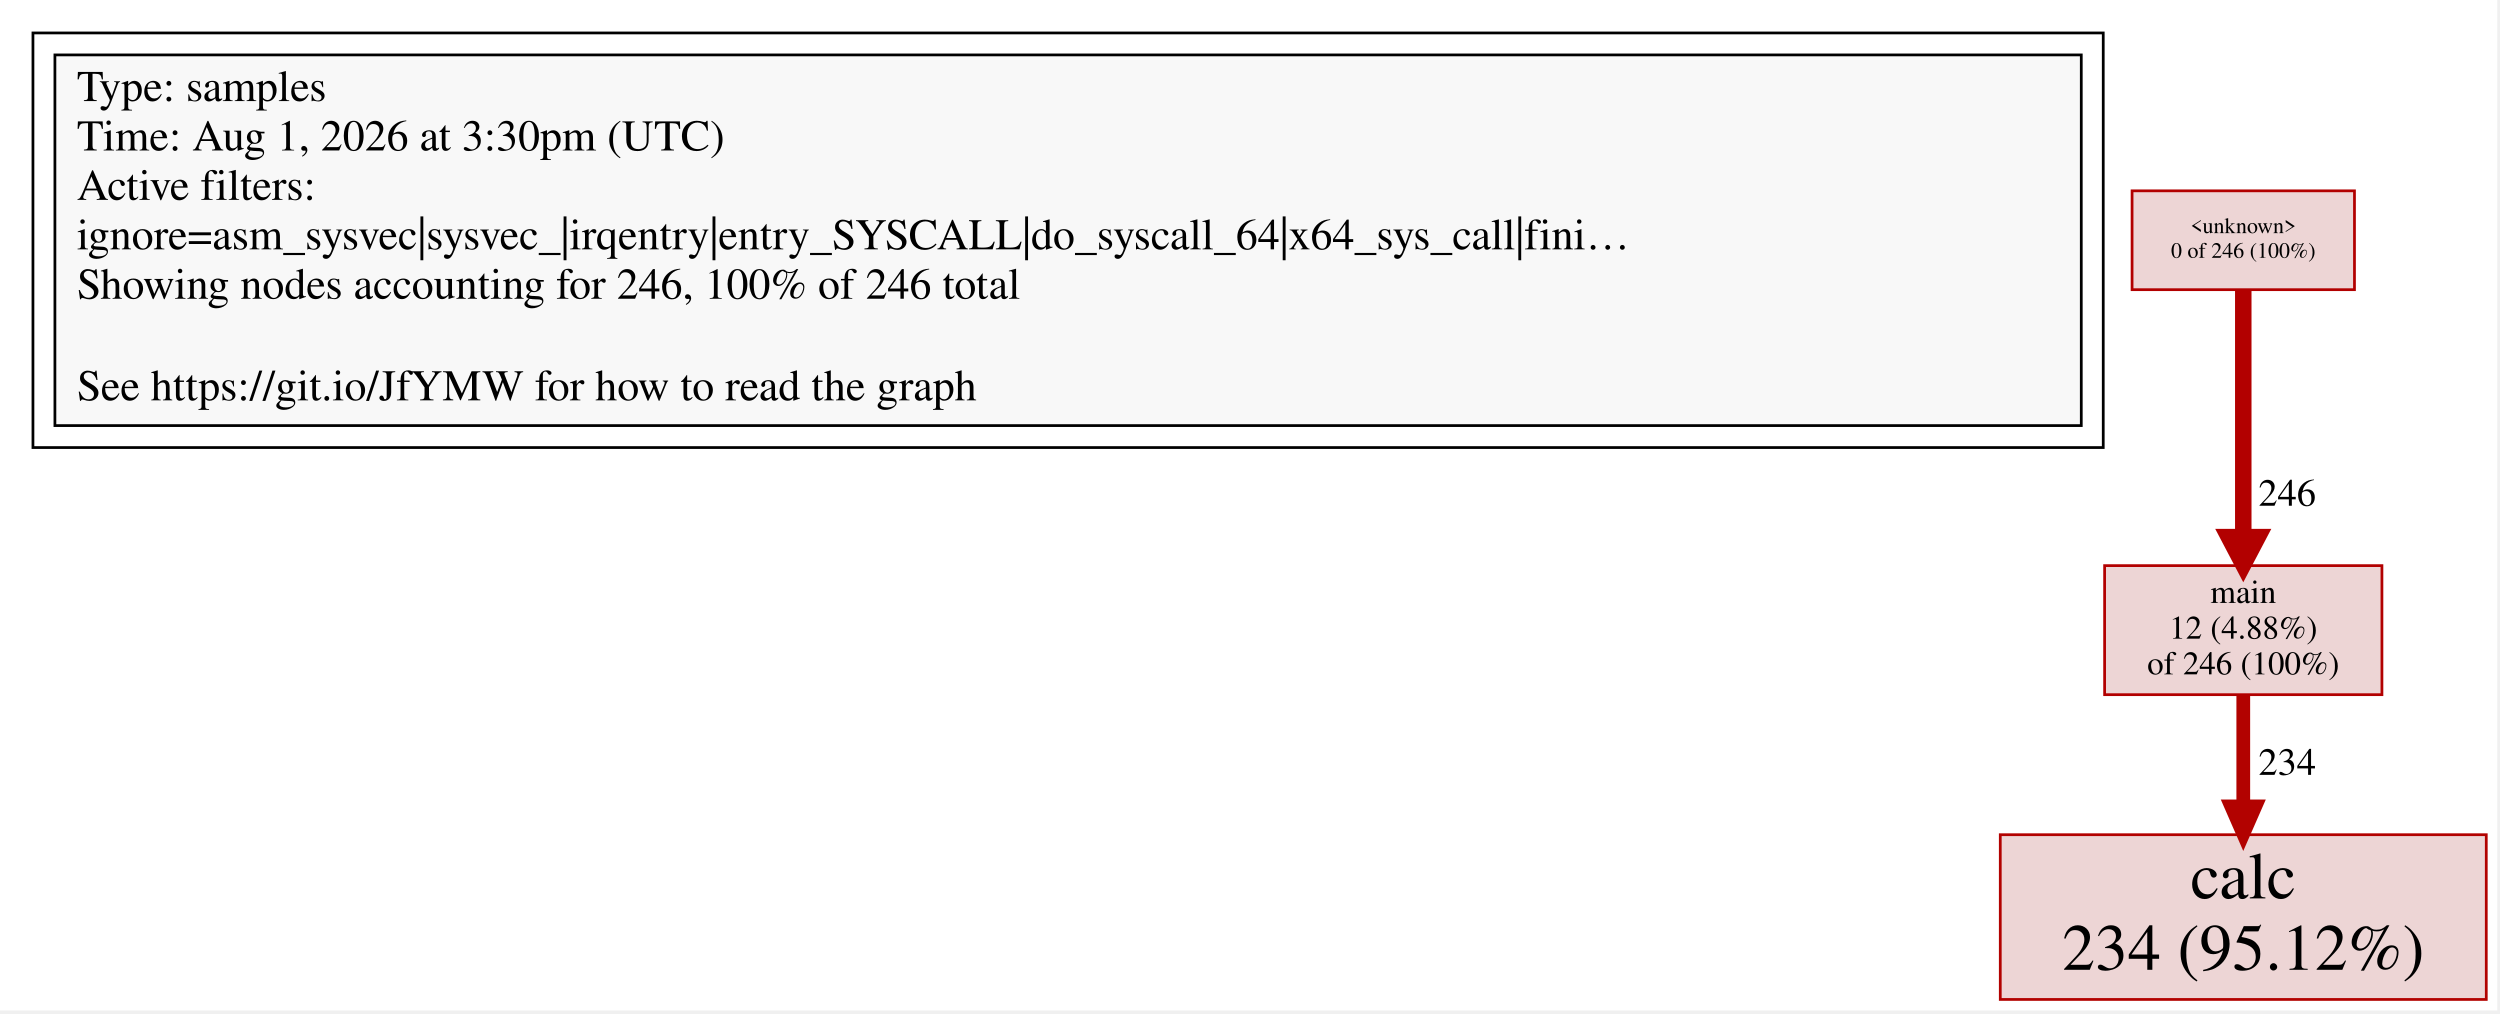
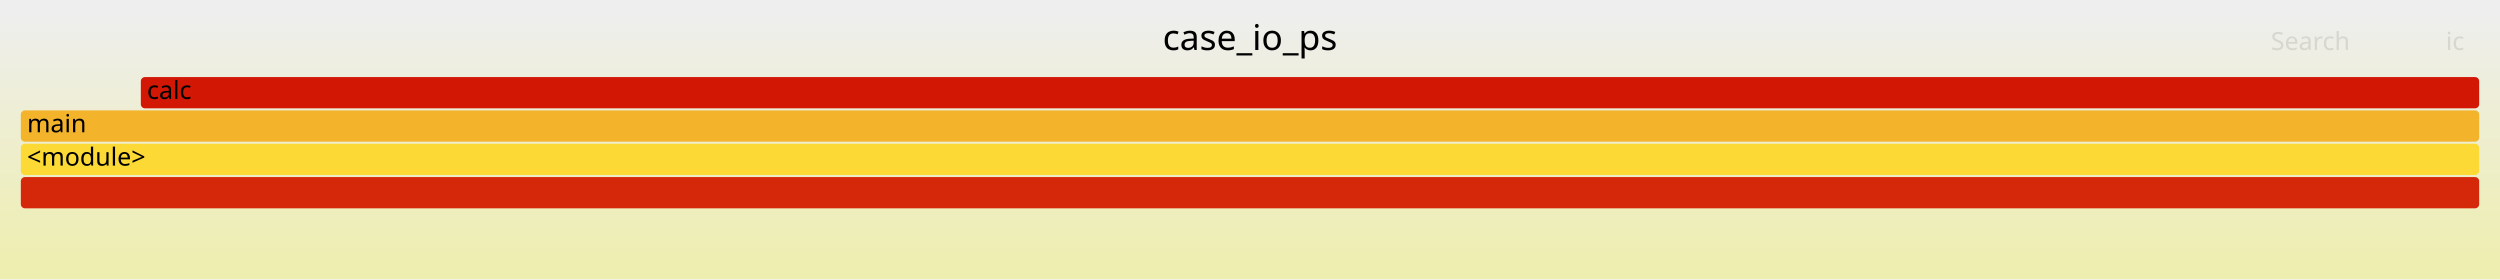
- <svg xmlns="http://www.w3.org/2000/svg" xmlns:xlink="http://www.w3.org/1999/xlink" width="100%" height="100%">
-   <g id="viewport" transform="scale(0.5,0.5) translate(0,0)">
-     <g id="graph0" class="graph" transform="scale(1 1) rotate(0) translate(4 364)">
-       <polygon fill="white" stroke="transparent" points="-4,4 -4,-364 905.5,-364 905.5,4 -4,4" />
-       <g id="clust1" class="cluster">
-         <polygon fill="none" stroke="black" points="8,-201 8,-352 762,-352 762,-201 8,-201" />
-       </g>
-       <g id="node1" class="node">
-         <polygon fill="#f8f8f8" stroke="black" points="754,-344 16,-344 16,-209 754,-209 754,-344" />
-         <text text-anchor="start" x="24" y="-327.2" font-family="Times,serif" font-size="16.00">Type: samples</text>
-         <text text-anchor="start" x="24" y="-309.2" font-family="Times,serif" font-size="16.00">Time: Aug 1, 2026 at 3:30pm (UTC)</text>
-         <text text-anchor="start" x="24" y="-291.2" font-family="Times,serif" font-size="16.00">Active filters:</text>
-         <text text-anchor="start" x="24" y="-273.2" font-family="Times,serif" font-size="16.00">   ignore=asm_sysvec|sysvec_|irqentry|entry_SYSCALL|do_syscall_64|x64_sys_call|fini…</text>
-         <text text-anchor="start" x="24" y="-255.2" font-family="Times,serif" font-size="16.00">Showing nodes accounting for 246, 100% of 246 total</text>
-         <text text-anchor="start" x="24" y="-218.2" font-family="Times,serif" font-size="16.00">See https://git.io/JfYMW for how to read the graph</text>
-       </g>
-       <g id="node1" class="node">
-         <g id="a_node1">
-           <a xlink:title="calc (234)">
-             <polygon fill="#edd5d5" stroke="#b20200" points="901.5,-60 724.5,-60 724.5,0 901.5,0 901.5,-60" />
-             <text text-anchor="middle" x="813" y="-36.8" font-family="Times,serif" font-size="24.00">calc</text>
-             <text text-anchor="middle" x="813" y="-10.8" font-family="Times,serif" font-size="24.00">234 (95.12%)</text>
-           </a>
-         </g>
-       </g>
-       <g id="node2" class="node">
-         <g id="a_node2">
-           <a xlink:title="&lt;unknown&gt; (246)">
-             <polygon fill="#edd5d5" stroke="#b20000" points="853.5,-294.5 772.5,-294.5 772.5,-258.5 853.5,-258.5 853.5,-294.5" />
-             <text text-anchor="middle" x="813" y="-279.1" font-family="Times,serif" font-size="8.00">&lt;unknown&gt;</text>
-             <text text-anchor="middle" x="813" y="-270.1" font-family="Times,serif" font-size="8.00">0 of 246 (100%)</text>
-           </a>
-         </g>
-       </g>
-       <g id="node3" class="node">
-         <g id="a_node3">
-           <a xlink:title="main (246)">
-             <polygon fill="#edd5d5" stroke="#b20000" points="863.5,-158 762.5,-158 762.5,-111 863.5,-111 863.5,-158" />
-             <text text-anchor="middle" x="813" y="-144.4" font-family="Times,serif" font-size="12.00">main</text>
-             <text text-anchor="middle" x="813" y="-131.4" font-family="Times,serif" font-size="12.00">12 (4.88%)</text>
-             <text text-anchor="middle" x="813" y="-118.4" font-family="Times,serif" font-size="12.00">of 246 (100%)</text>
-           </a>
-         </g>
-       </g>
-       <g id="edge1" class="edge">
-         <g id="a_edge1">
-           <a xlink:title="&lt;unknown&gt; -&gt; main (246)">
-             <path fill="none" stroke="#b20000" stroke-width="6" d="M813,-258.33C813,-236.06 813,-196.73 813,-168.57" />
-             <polygon fill="#b20000" stroke="#b20000" stroke-width="6" points="818.25,-168.38 813,-158.38 807.75,-168.38 818.25,-168.38" />
-           </a>
-         </g>
-         <g id="a_edge1-label">
-           <a xlink:title="&lt;unknown&gt; -&gt; main (246)">
-             <text text-anchor="middle" x="829" y="-179.8" font-family="Times,serif" font-size="14.00"> 246</text>
-           </a>
-         </g>
-       </g>
-       <g id="edge2" class="edge">
-         <g id="a_edge2">
-           <a xlink:title="main -&gt; calc (234)">
-             <path fill="none" stroke="#b20200" stroke-width="5" d="M813,-110.75C813,-98.91 813,-84.09 813,-70.45" />
-             <polygon fill="#b20200" stroke="#b20200" stroke-width="5" points="817.38,-70.31 813,-60.31 808.63,-70.31 817.38,-70.31" />
-           </a>
-         </g>
-         <g id="a_edge2-label">
-           <a xlink:title="main -&gt; calc (234)">
-             <text text-anchor="middle" x="829" y="-81.8" font-family="Times,serif" font-size="14.00"> 234</text>
-           </a>
-         </g>
-       </g>
+ <svg xmlns="http://www.w3.org/2000/svg" version="1.1" width="1200" height="134" viewBox="0 0 1200 134">
+   <defs>
+     <linearGradient id="background" y1="0" y2="1" x1="0" x2="0">
+       <stop stop-color="#eeeeee" offset="5%" />
+       <stop stop-color="#eeeeb0" offset="95%" />
+     </linearGradient>
+   </defs>
+   <style type="text/css">
+ 	text { font-family:Verdana; font-size:12px; fill:rgb(0,0,0); }
+ 	#search, #ignorecase { opacity:0.1; cursor:pointer; }
+ 	#search:hover, #search.show, #ignorecase:hover, #ignorecase.show { opacity:1; }
+ 	#subtitle { text-anchor:middle; font-color:rgb(160,160,160); }
+ 	#title { text-anchor:middle; font-size:17px}
+ 	#unzoom { cursor:pointer; }
+ 	#frames &gt; *:hover { stroke:black; stroke-width:0.5; cursor:pointer; }
+ 	.hide { display:none; }
+ 	.parent { opacity:0.5; }
+ </style>
+   <rect x="0.0" y="0" width="1200.0" height="134.0" fill="url(#background)" />
+   <text id="title" x="600.00" y="24">case_io_ps</text>
+   <text id="details" x="10.00" y="117"> </text>
+   <text id="unzoom" x="10.00" y="24" class="hide">Reset Zoom</text>
+   <text id="search" x="1090.00" y="24">Search</text>
+   <text id="ignorecase" x="1174.00" y="24">ic</text>
+   <text id="matched" x="1090.00" y="117"> </text>
+   <g id="frames">
+     <g>
+       <rect x="10.0" y="53" width="1180.0" height="15.0" fill="rgb(243,179,42)" rx="2" ry="2" />
+       <text x="13.00" y="63.5">main</text>
+     </g>
+     <g>
+       <rect x="10.0" y="69" width="1180.0" height="15.0" fill="rgb(252,217,52)" rx="2" ry="2" />
+       <text x="13.00" y="79.5">&lt;module&gt;</text>
+     </g>
+     <g>
+       <rect x="10.0" y="85" width="1180.0" height="15.0" fill="rgb(213,39,9)" rx="2" ry="2" />
+       <text x="13.00" y="95.5" />
+     </g>
+     <g>
+       <rect x="67.6" y="37" width="1122.4" height="15.0" fill="rgb(210,23,5)" rx="2" ry="2" />
+       <text x="70.56" y="47.5">calc</text>
    </g>
  </g>
</svg>
